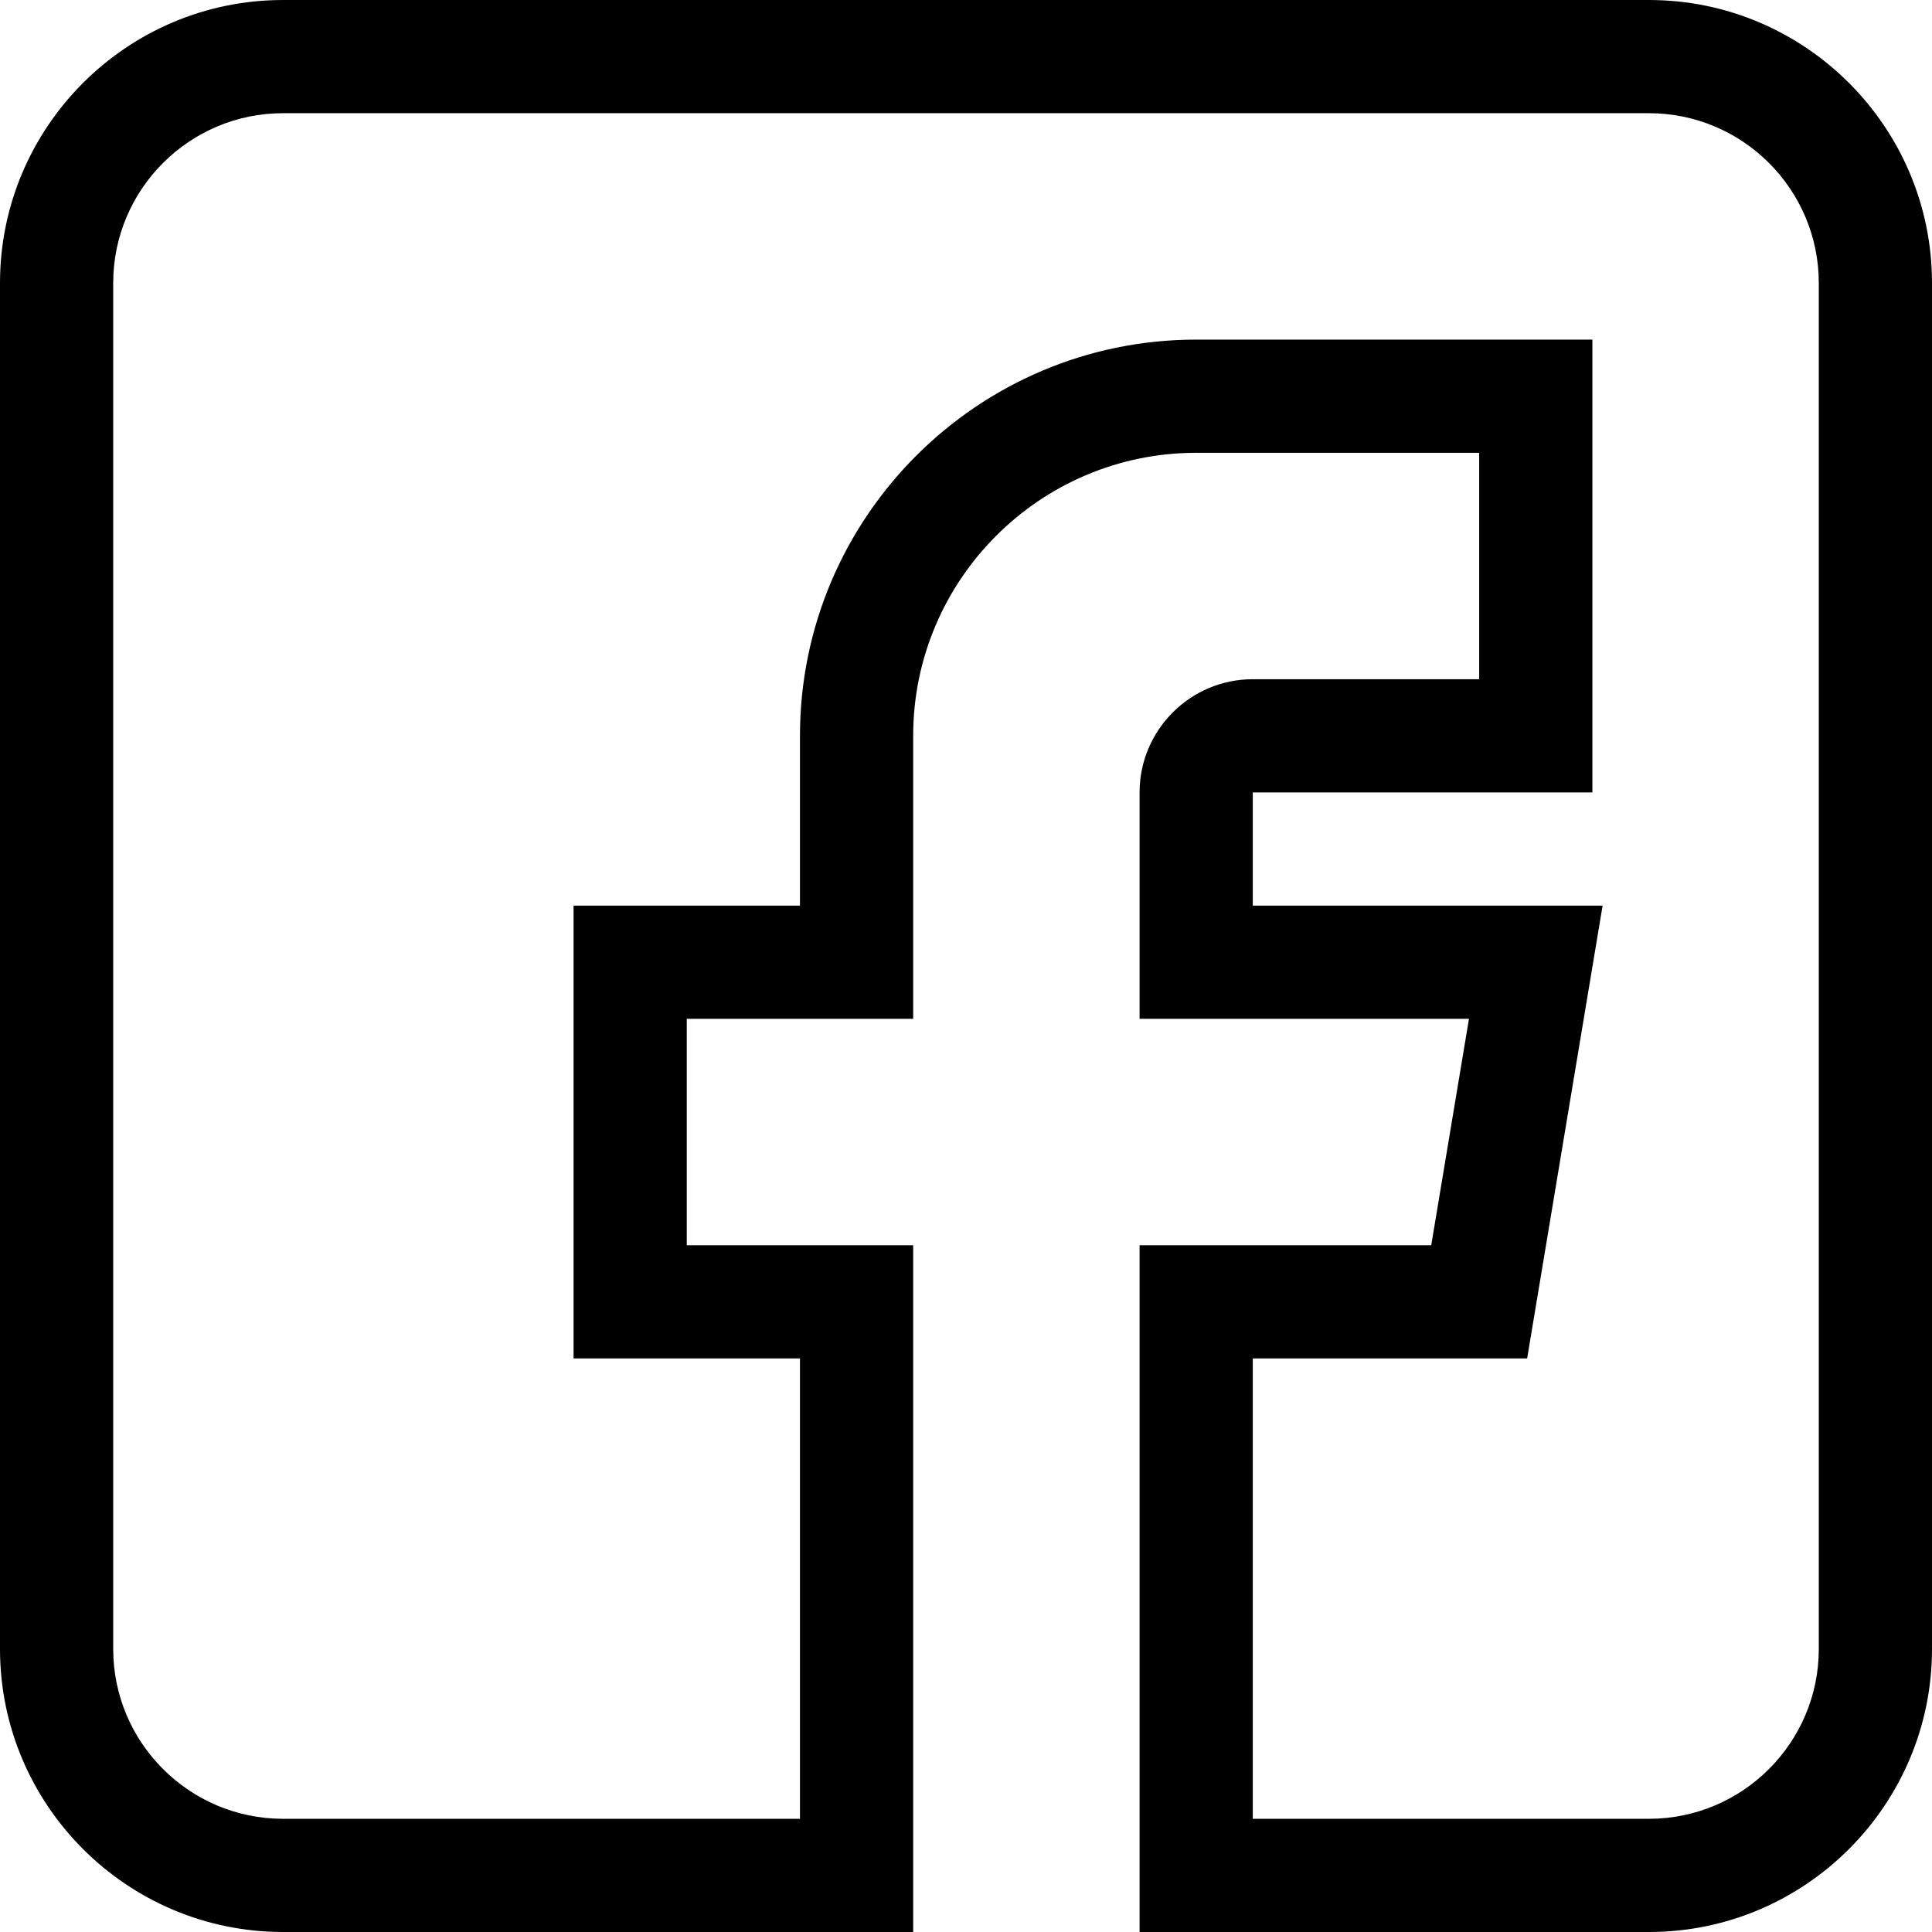
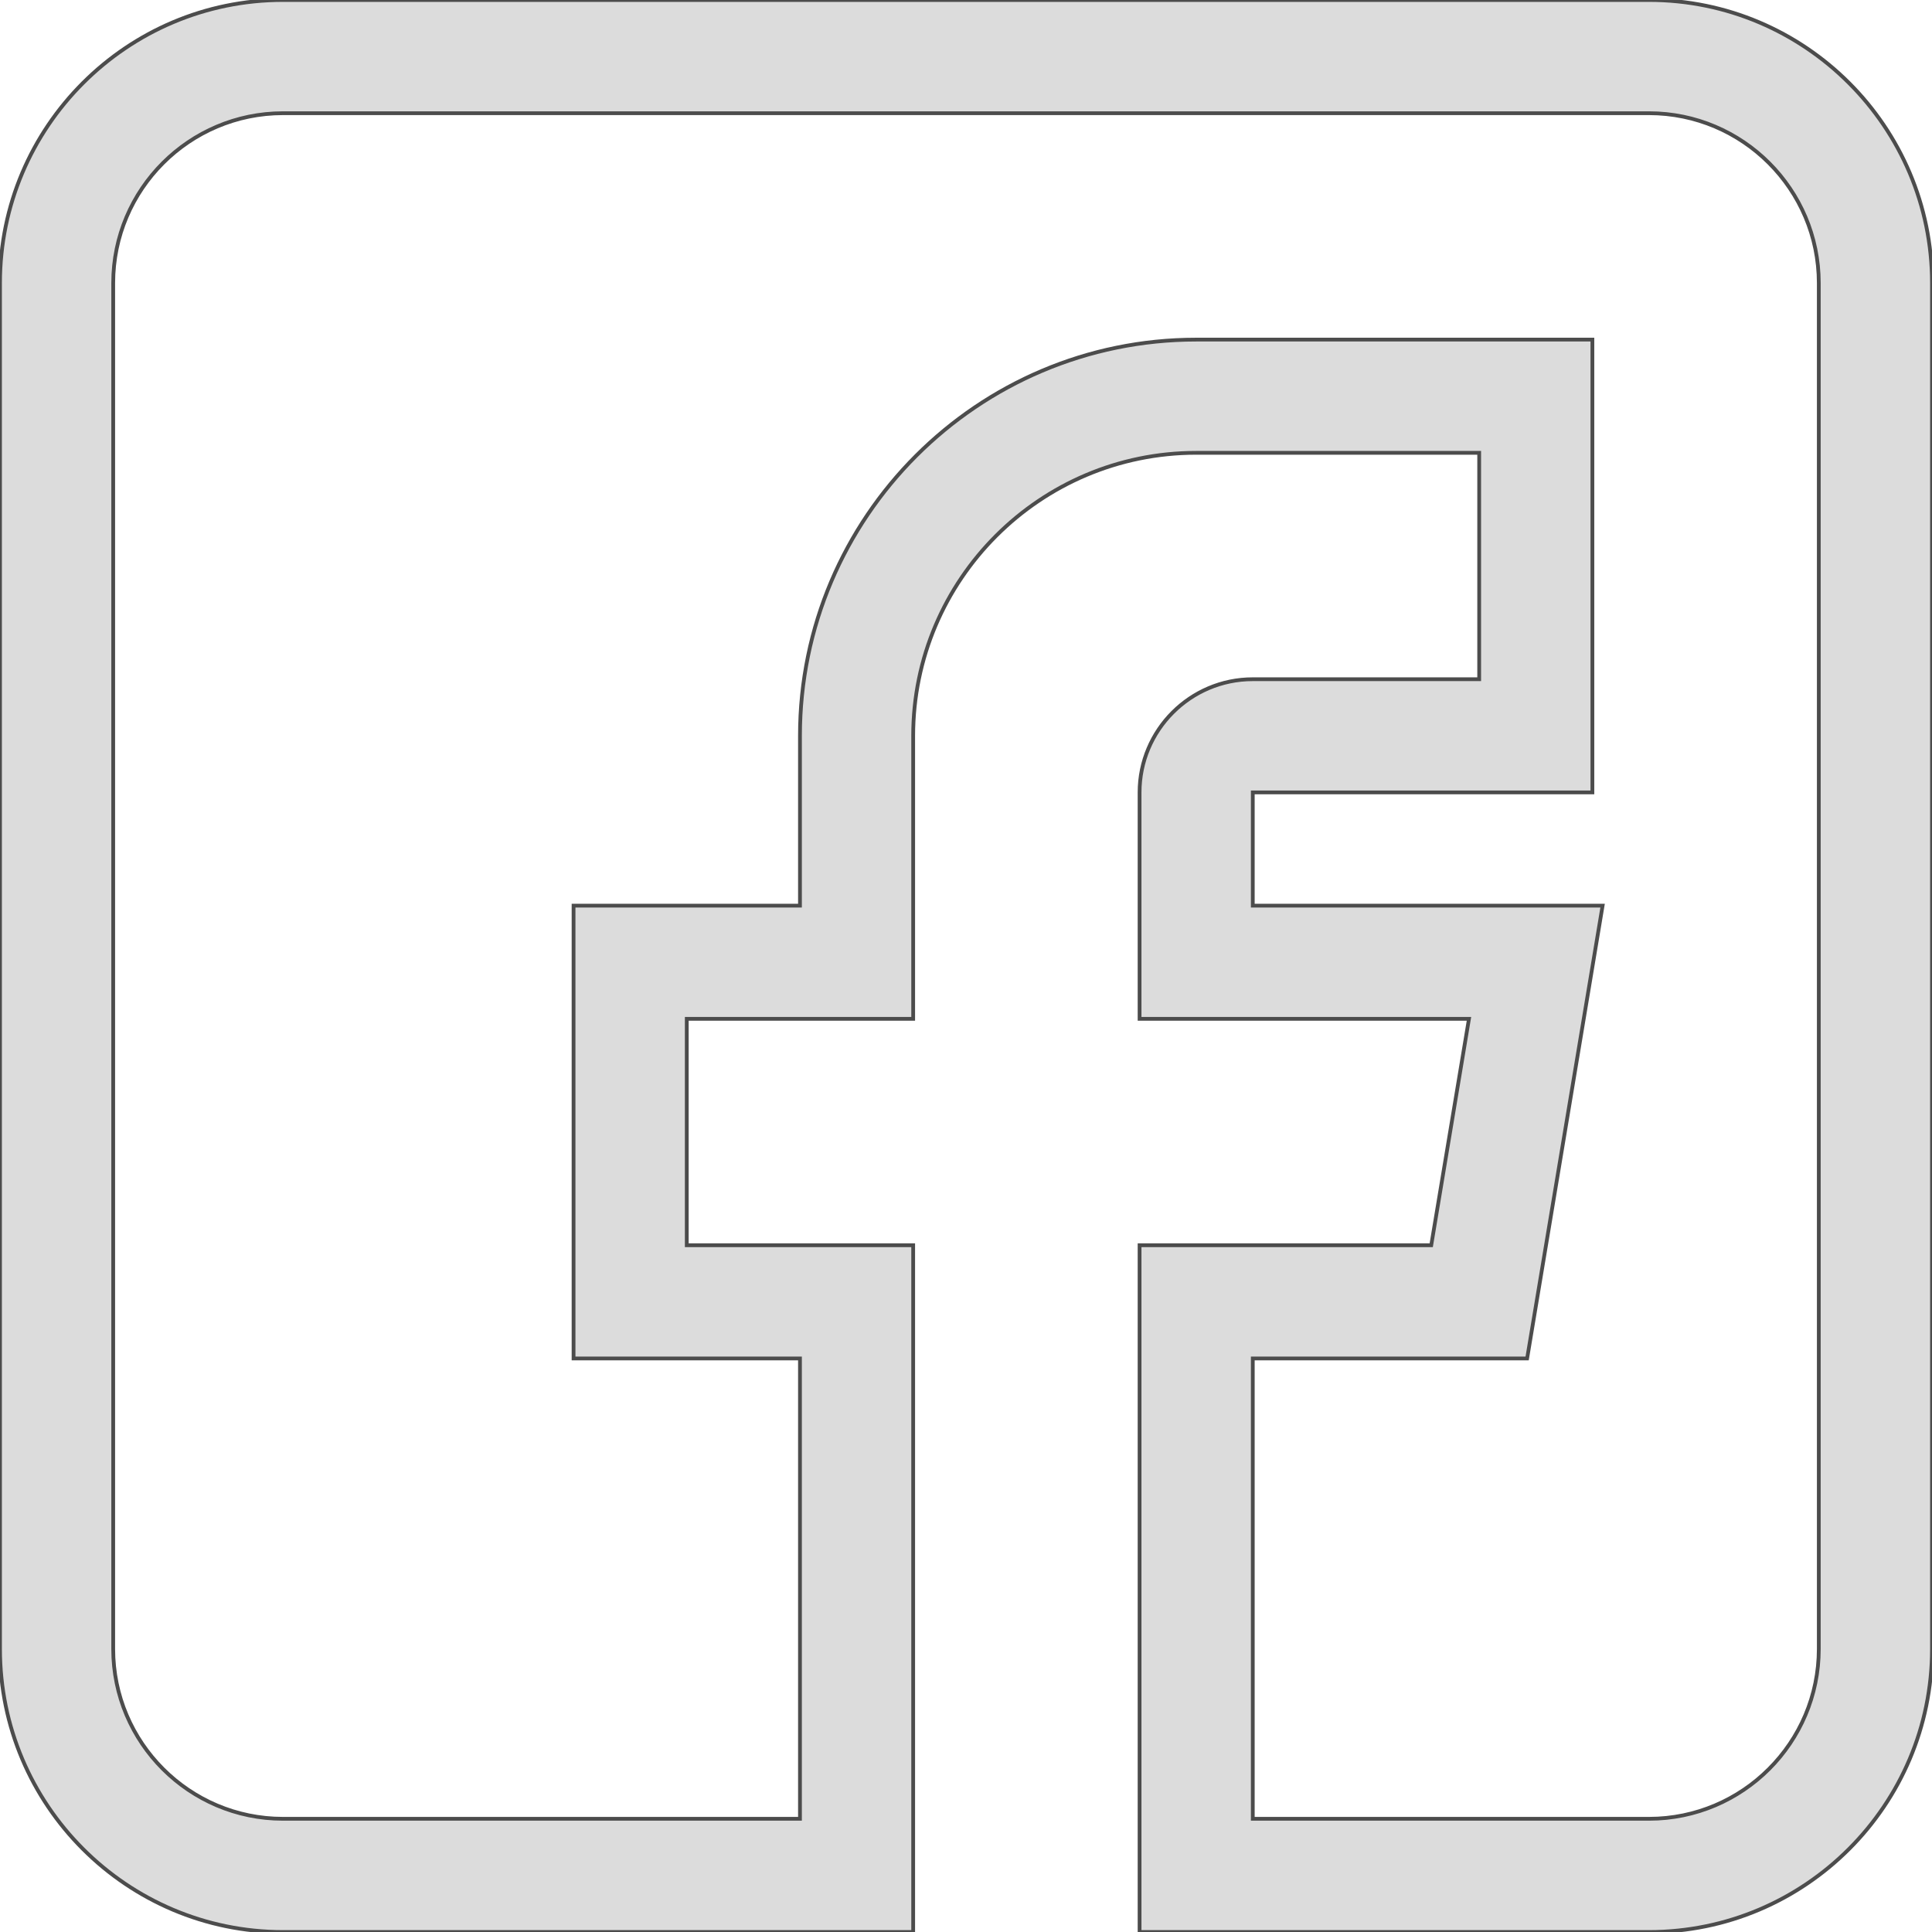
- <svg xmlns="http://www.w3.org/2000/svg" viewBox="0 0 512 512">
+ <svg xmlns="http://www.w3.org/2000/svg" viewBox="0 0 512 512" stroke="#4c4c4c" fill="#dcdcdc">
  <path d="m75 512h167v-182h-60v-60h60v-75c0-41.355 33.645-75 75-75h75v60h-60c-16.543 0-30 13.457-30 30v60h87.293l-10 60h-77.293v182h135c41.355 0 75-33.645 75-75v-362c0-41.355-33.645-75-75-75h-362c-41.355 0-75 33.645-75 75v362c0 41.355 33.645 75 75 75zm-45-437c0-24.812 20.188-45 45-45h362c24.812 0 45 20.188 45 45v362c0 24.812-20.188 45-45 45h-105v-122h72.707l20-120h-92.707v-30h90v-120h-105c-57.898 0-105 47.102-105 105v45h-60v120h60v122h-137c-24.812 0-45-20.188-45-45zm0 0" />
</svg>
